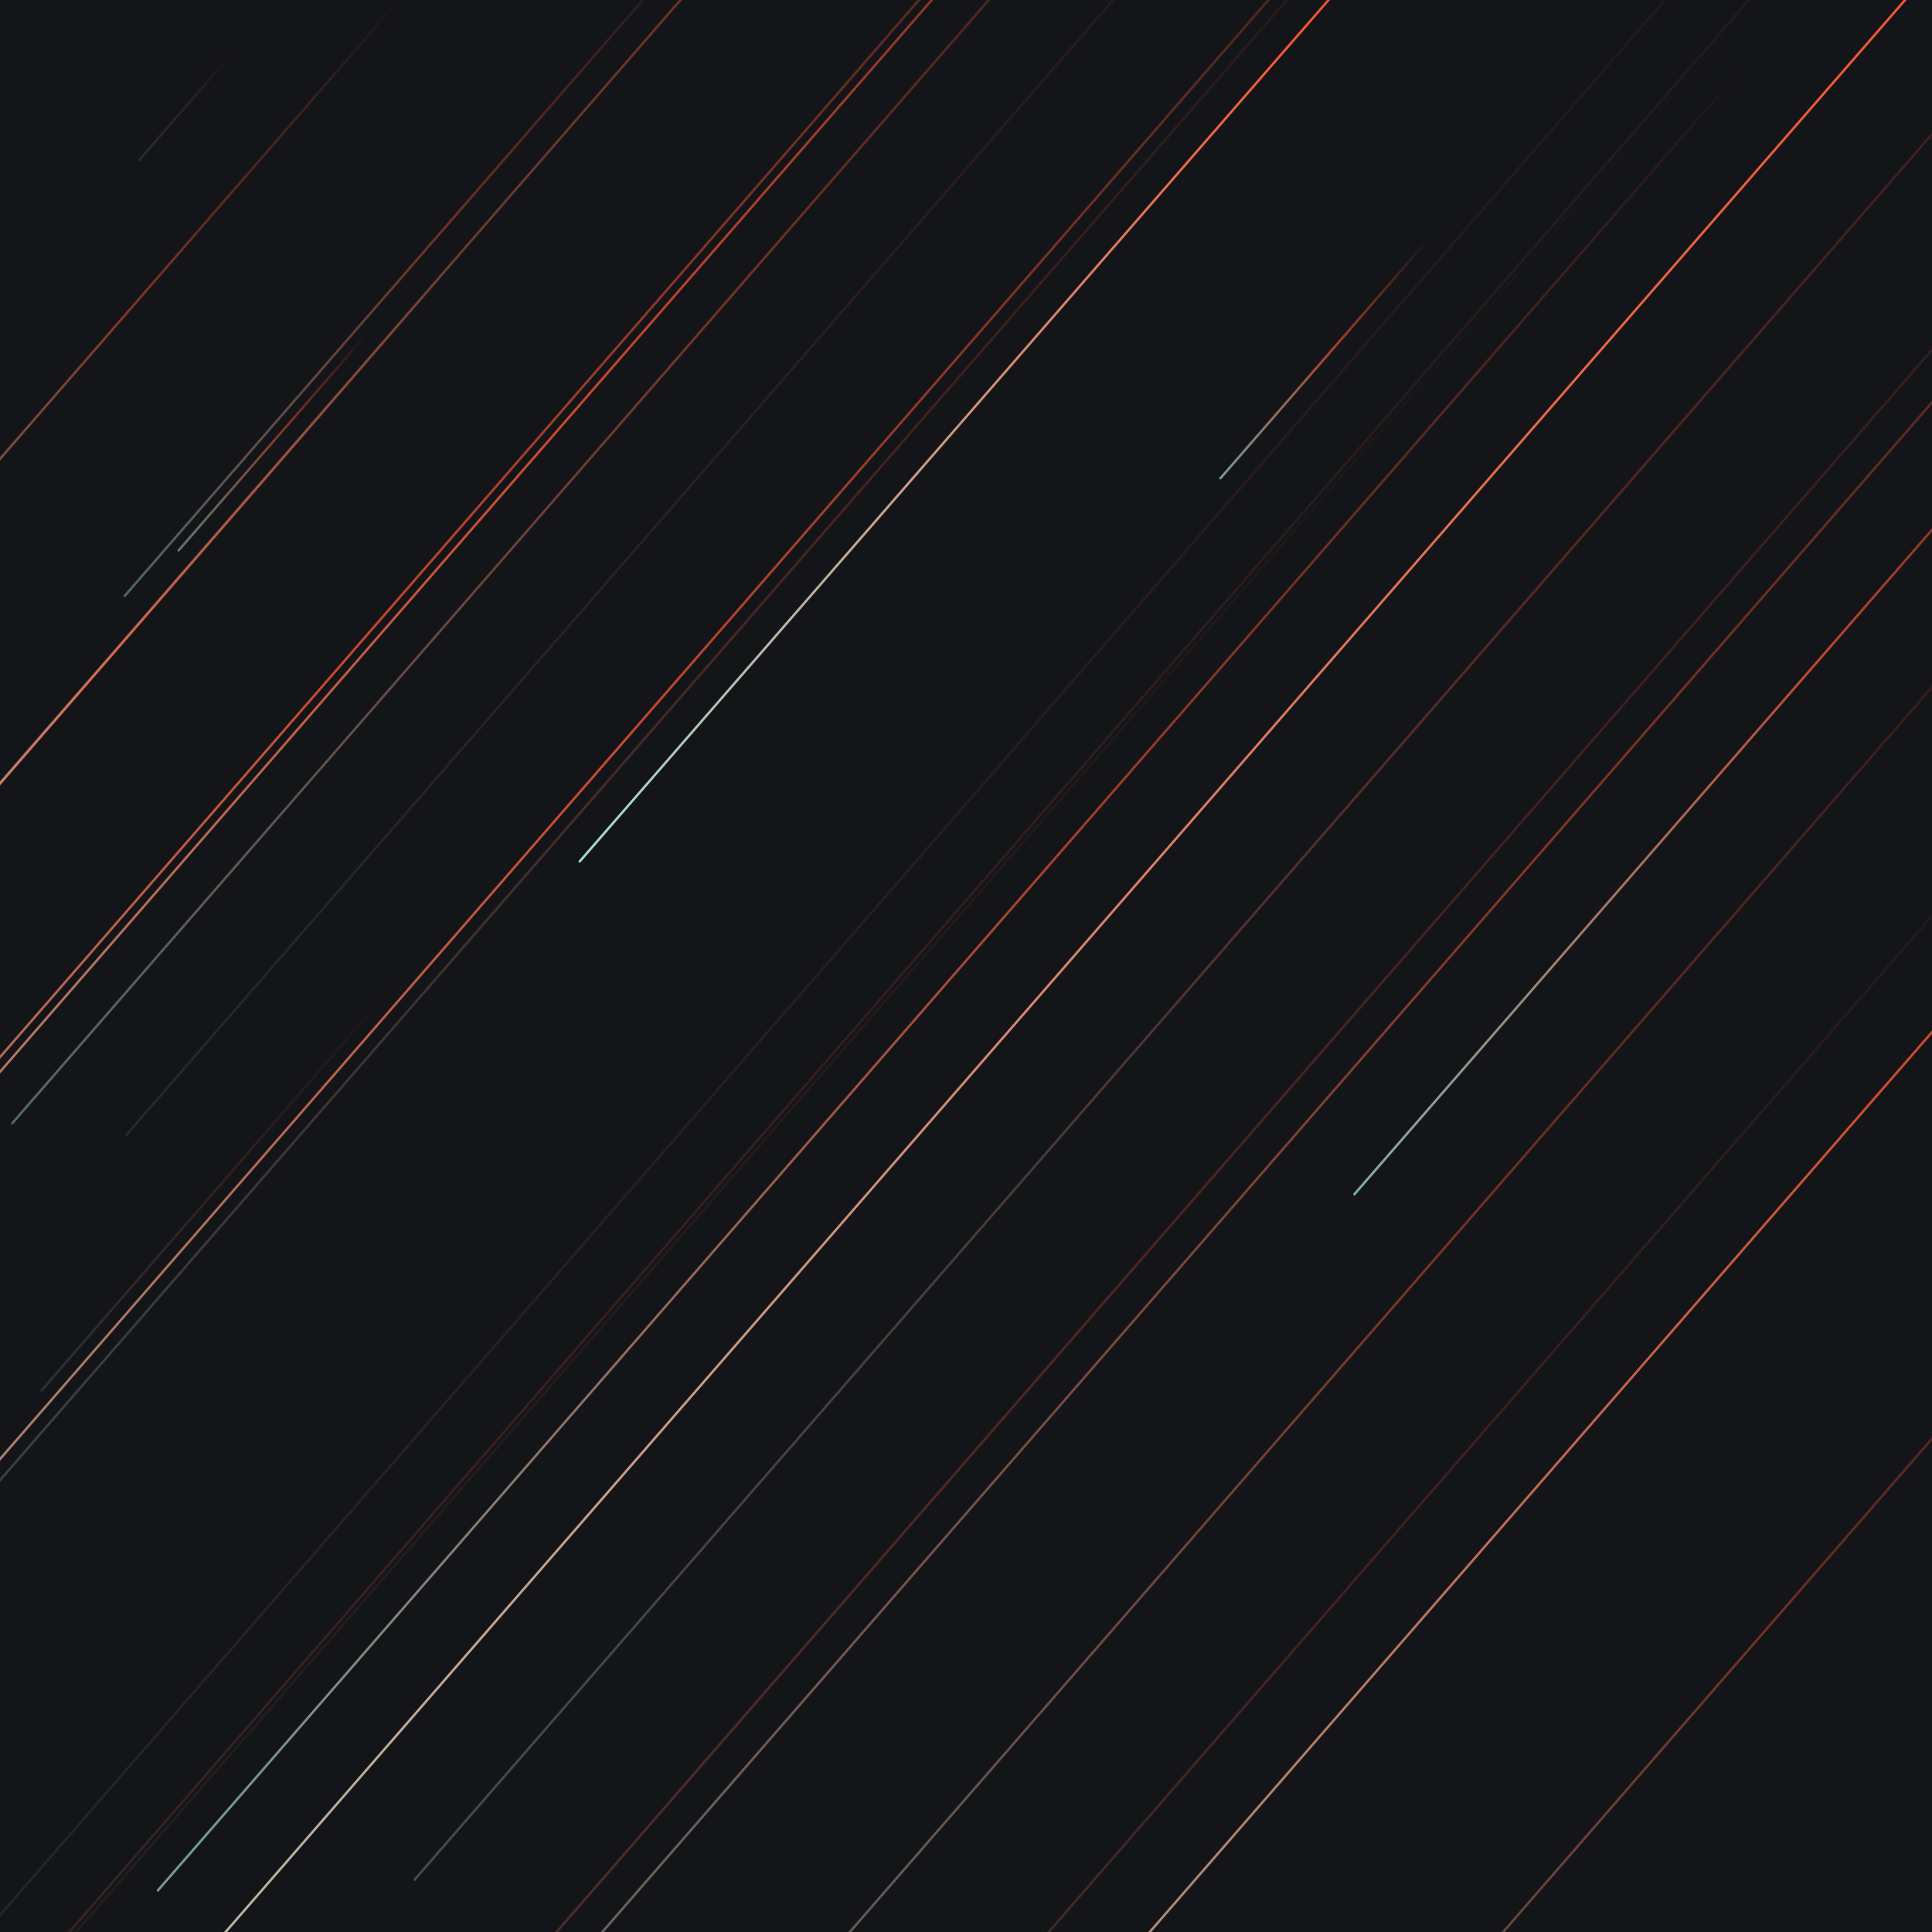
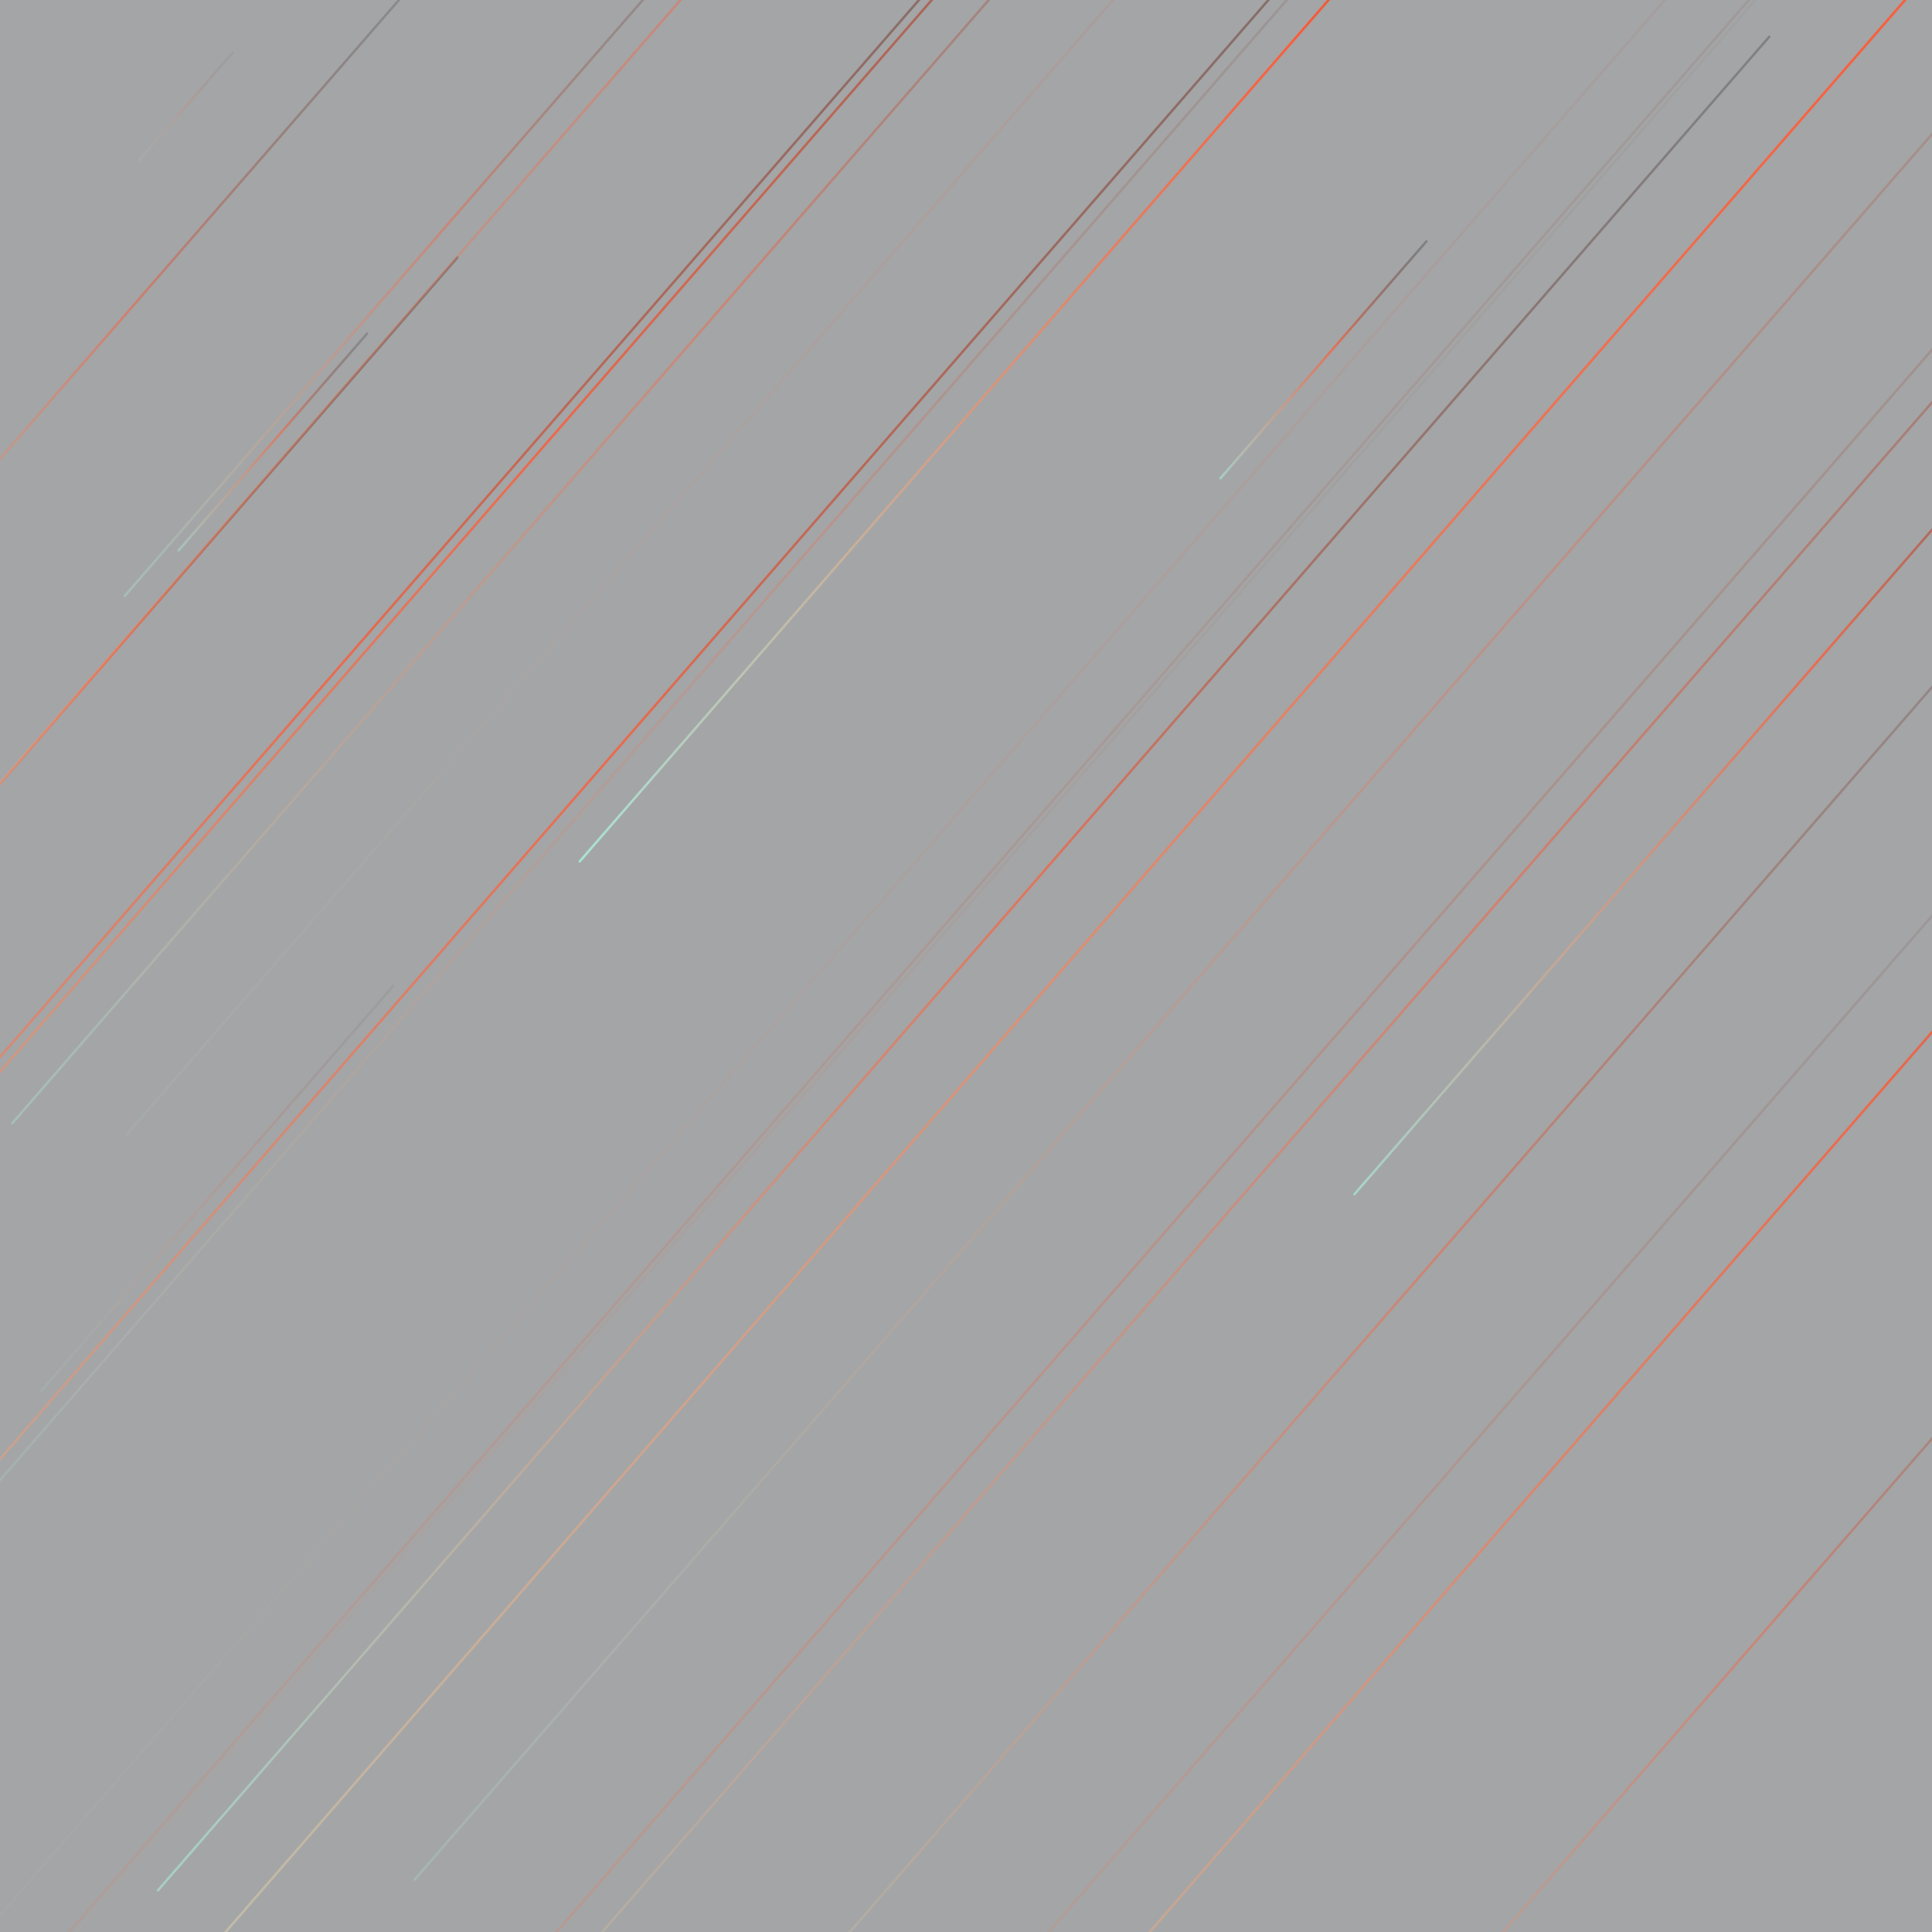
<svg xmlns="http://www.w3.org/2000/svg" version="1.1" viewBox="0 0 800 800">
  <defs>
    <linearGradient x1="50%" y1="0%" x2="50%" y2="100%" id="ffflurry-grad" gradientTransform="rotate(270)">
-       <stop stop-color="#141519" stop-opacity="1" offset="0%" />
+       <stop stop-color="#14151962" stop-opacity="1" offset="0%" />
      <stop stop-color="hsl(11, 100%, 60%)" stop-opacity="1" offset="45%" />
      <stop stop-color="hsl(167, 52%, 78%)" stop-opacity="1" offset="100%" />
    </linearGradient>
  </defs>
-   <rect width="100%" height="100%" fill="#141519" />
+   <rect width="100%" height="100%" fill="#14151962" />
  <g fill="url(#ffflurry-grad)">
    <rect width="2698" height="1" x="-641" y="92.5" rx="0.5" transform="rotate(131, 708, 93)" opacity="0.94" />
-     <rect width="487" height="1" x="-213.5" y="289.5" rx="0.5" transform="rotate(131, 30, 290)" opacity="0.82" />
-     <rect width="995" height="1" x="66.5" y="555.5" rx="0.5" transform="rotate(131, 564, 556)" opacity="0.43" />
-     <rect width="1319" height="1" x="-55.5" y="280.5" rx="0.5" transform="rotate(131, 604, 281)" opacity="0.28" />
+     <rect width="487" height="1" x="-213.5" y="289.5" rx="0.5" transform="rotate(131, 30, 290)" opacity="0.82">
+         </rect>
+     <rect width="995" height="1" x="66.5" y="555.5" rx="0.5" transform="rotate(131, 564, 556)" opacity="0.43">
+         </rect>
+     <rect width="1319" height="1" x="-55.5" y="280.5" rx="0.5" transform="rotate(131, 604, 281)" opacity="0.28">
+         </rect>
    <rect width="60" height="1" x="47" y="43.5" rx="0.5" transform="rotate(131, 77, 44)" opacity="0.12" />
-     <rect width="1000" height="1" x="-188" y="253.5" rx="0.5" transform="rotate(131, 312, 254)" opacity="0.22" />
-     <rect width="731" height="1" x="339.5" y="704.5" rx="0.5" transform="rotate(131, 705, 705)" opacity="0.40" />
-     <rect width="1309" height="1" x="-556.5" y="324.5" rx="0.5" transform="rotate(131, 98, 325)" opacity="0.76" />
-     <rect width="383" height="1" x="-151.5" y="143.5" rx="0.5" transform="rotate(131, 40, 144)" opacity="0.47" />
+     <rect width="1000" height="1" x="-188" y="253.5" rx="0.5" transform="rotate(131, 312, 254)" opacity="0.22">
+         </rect>
+     <rect width="731" height="1" x="339.5" y="704.5" rx="0.5" transform="rotate(131, 705, 705)" opacity="0.40">
+         </rect>
+     <rect width="1309" height="1" x="-556.5" y="324.5" rx="0.5" transform="rotate(131, 98, 325)" opacity="0.76">
+         </rect>
+     <rect width="383" height="1" x="-151.5" y="143.5" rx="0.5" transform="rotate(131, 40, 144)" opacity="0.47">
+         </rect>
    <rect width="1000" height="1" x="-120" y="92.5" rx="0.5" transform="rotate(131, 380, 93)" opacity="0.10" />
-     <rect width="1342" height="1" x="-457" y="357.5" rx="0.5" transform="rotate(131, 214, 358)" opacity="0.76" />
-     <rect width="1267" height="1" x="-386.5" y="39.5" rx="0.5" transform="rotate(131, 247, 40)" opacity="0.39" />
-     <rect width="2775" height="1" x="-1047.5" y="673.5" rx="0.5" transform="rotate(131, 340, 674)" opacity="0.25" />
+     <rect width="1342" height="1" x="-457" y="357.5" rx="0.5" transform="rotate(131, 214, 358)" opacity="0.76">
+         </rect>
+     <rect width="1267" height="1" x="-386.5" y="39.5" rx="0.5" transform="rotate(131, 247, 40)" opacity="0.39">
+         </rect>
+     <rect width="2775" height="1" x="-1047.5" y="673.5" rx="0.5" transform="rotate(131, 340, 674)" opacity="0.25">
+         </rect>
    <rect width="827" height="1" x="97.5" y="44.5" rx="0.5" transform="rotate(131, 511, 45)" opacity="0.95" />
-     <rect width="1567" height="1" x="-205.5" y="421.5" rx="0.5" transform="rotate(131, 578, 422)" opacity="0.48" />
-     <rect width="1451" height="1" x="10.5" y="500.5" rx="0.5" transform="rotate(131, 736, 501)" opacity="0.80" />
-     <rect width="1018" height="1" x="-110" y="398.5" rx="0.5" transform="rotate(131, 399, 399)" opacity="0.64" />
-     <rect width="836" height="1" x="-139" y="149.5" rx="0.5" transform="rotate(131, 279, 150)" opacity="0.41" />
-     <rect width="1480" height="1" x="-453" y="505.5" rx="0.5" transform="rotate(131, 287, 506)" opacity="0.07" />
-     <rect width="535" height="1" x="468.5" y="292.5" rx="0.5" transform="rotate(131, 736, 293)" opacity="0.73" />
-     <rect width="223" height="1" x="-21.5" y="491.5" rx="0.5" transform="rotate(131, 90, 492)" opacity="0.14" />
+     <rect width="1567" height="1" x="-205.5" y="421.5" rx="0.5" transform="rotate(131, 578, 422)" opacity="0.48">
+         </rect>
+     <rect width="1451" height="1" x="10.5" y="500.5" rx="0.5" transform="rotate(131, 736, 501)" opacity="0.80">
+         </rect>
+     <rect width="1018" height="1" x="-110" y="398.5" rx="0.5" transform="rotate(131, 399, 399)" opacity="0.64">
+         </rect>
+     <rect width="836" height="1" x="-139" y="149.5" rx="0.5" transform="rotate(131, 279, 150)" opacity="0.41">
+         </rect>
+     <rect width="1480" height="1" x="-453" y="505.5" rx="0.5" transform="rotate(131, 287, 506)" opacity="0.07">
+         </rect>
+     <rect width="535" height="1" x="468.5" y="292.5" rx="0.5" transform="rotate(131, 736, 293)" opacity="0.73">
+         </rect>
+     <rect width="223" height="1" x="-21.5" y="491.5" rx="0.5" transform="rotate(131, 90, 492)" opacity="0.14">
+         </rect>
    <rect width="120" height="1" x="53" y="182.5" rx="0.5" transform="rotate(131, 113, 183)" opacity="0.48" />
-     <rect width="3047" height="1" x="-1403.5" y="694.5" rx="0.5" transform="rotate(131, 120, 695)" opacity="0.16" />
-     <rect width="1784" height="1" x="-433" y="264.5" rx="0.5" transform="rotate(131, 459, 265)" opacity="0.09" />
-     <rect width="1256" height="1" x="-119" y="713.5" rx="0.5" transform="rotate(131, 509, 714)" opacity="0.20" />
+     <rect width="3047" height="1" x="-1403.5" y="694.5" rx="0.5" transform="rotate(131, 120, 695)" opacity="0.16">
+         </rect>
+     <rect width="1784" height="1" x="-433" y="264.5" rx="0.5" transform="rotate(131, 459, 265)" opacity="0.09">
+         </rect>
+     <rect width="1256" height="1" x="-119" y="713.5" rx="0.5" transform="rotate(131, 509, 714)" opacity="0.20">
+         </rect>
    <rect width="374" height="1" x="-13" y="105.5" rx="0.5" transform="rotate(131, 174, 106)" opacity="0.39" />
-     <rect width="131" height="1" x="482.5" y="148.5" rx="0.5" transform="rotate(131, 548, 149)" opacity="0.63" />
-     <rect width="1471" height="1" x="-550.5" y="230.5" rx="0.5" transform="rotate(131, 185, 231)" opacity="0.78" />
+     <rect width="131" height="1" x="482.5" y="148.5" rx="0.5" transform="rotate(131, 548, 149)" opacity="0.63">
+         </rect>
+     <rect width="1471" height="1" x="-550.5" y="230.5" rx="0.5" transform="rotate(131, 185, 231)" opacity="0.78">
+         </rect>
  </g>
</svg>
